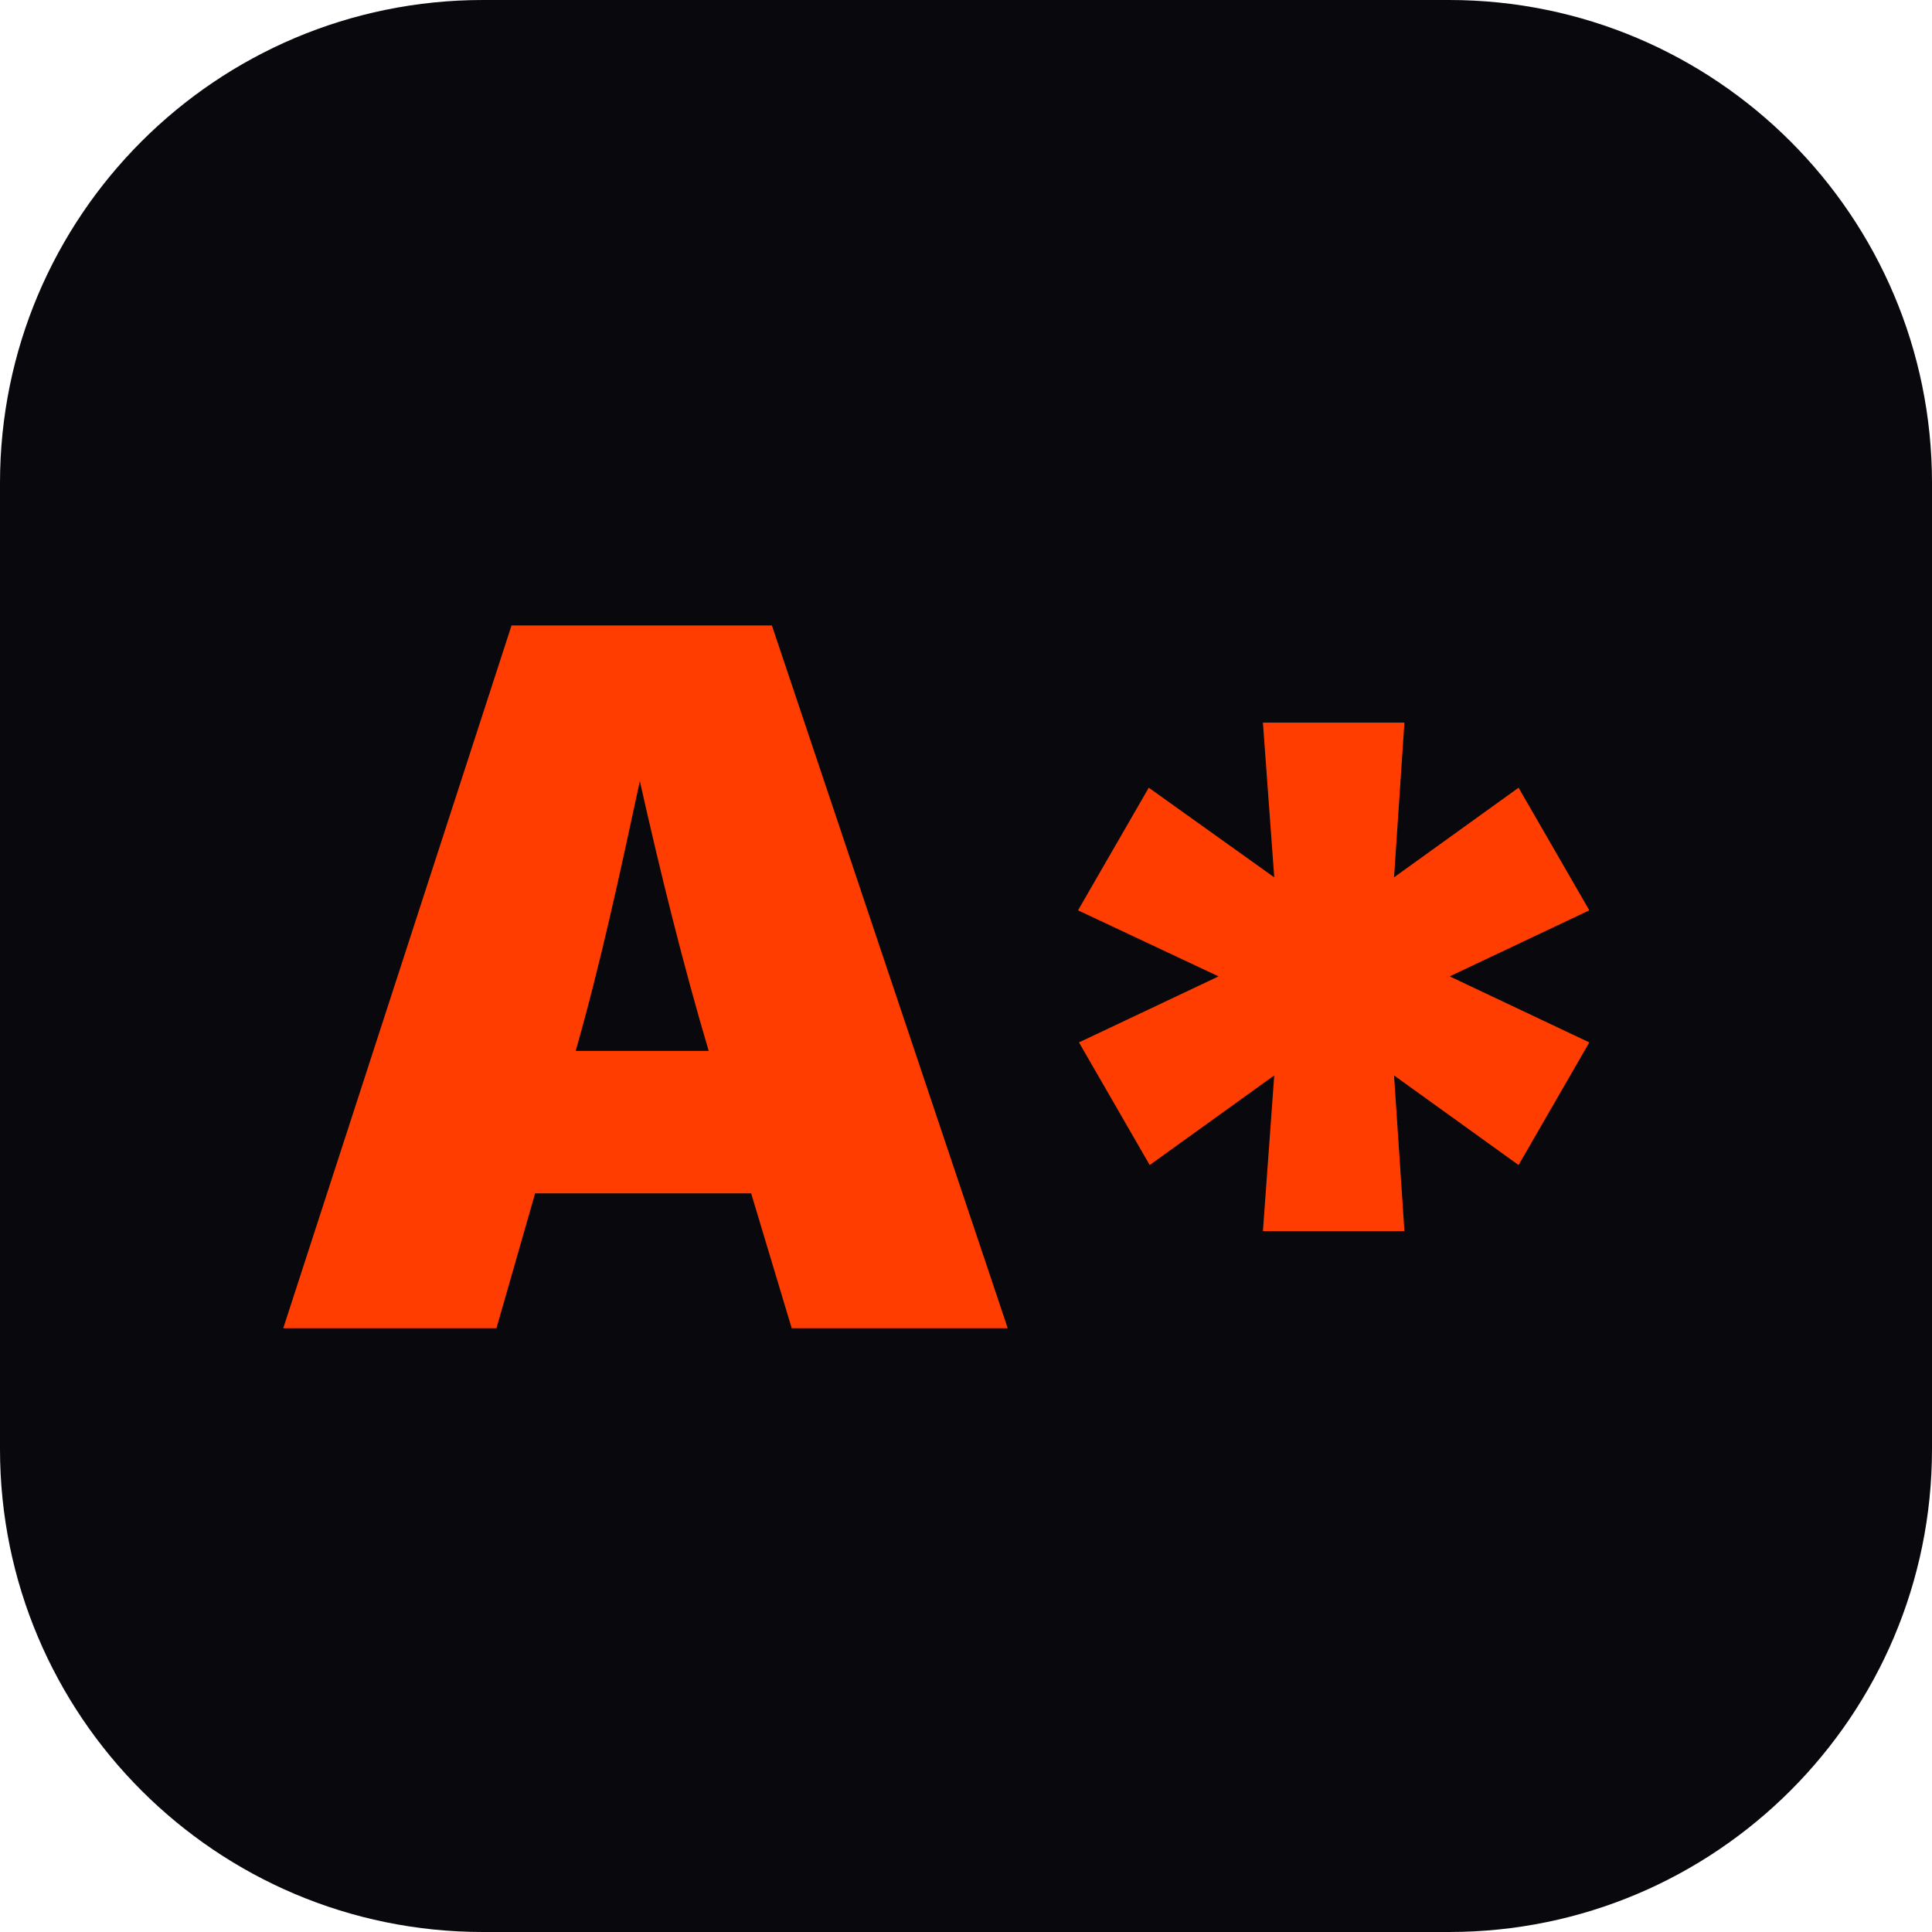
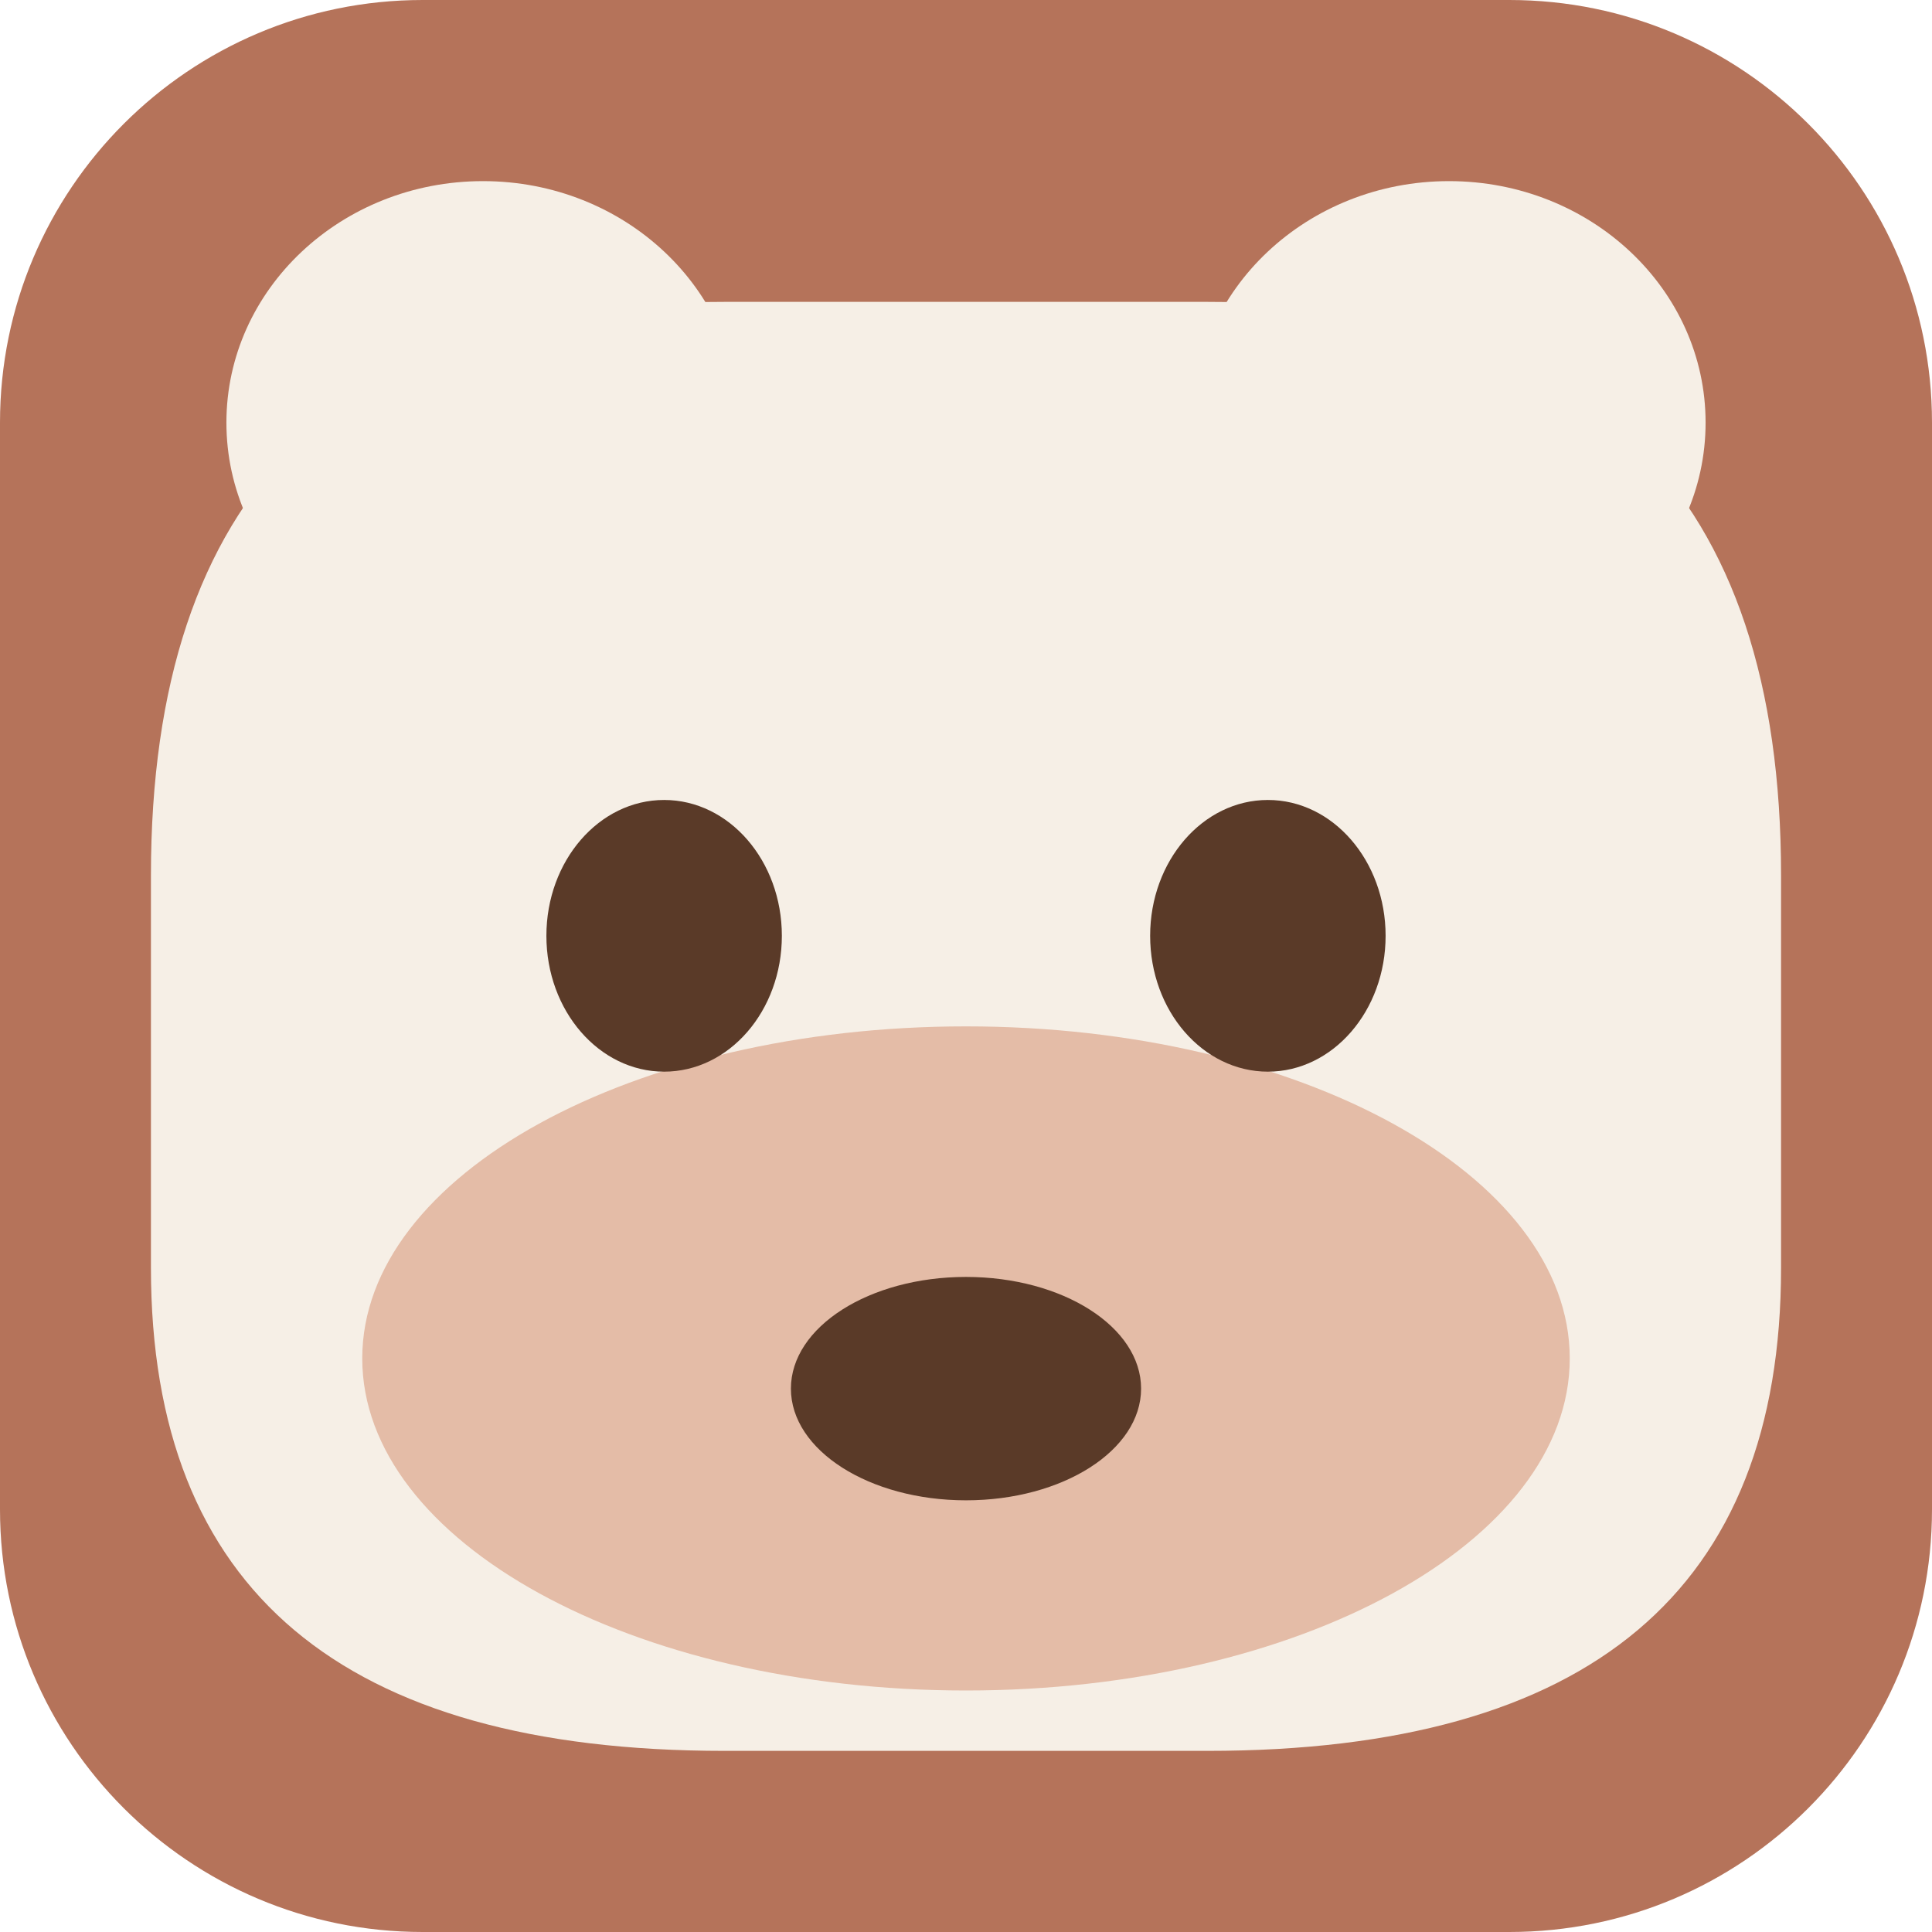
- <svg xmlns="http://www.w3.org/2000/svg" viewBox="0 0 32 32">
-   <rect width="32" height="32" rx="8" fill="#08080D" />
-   <text x="16" y="22" text-anchor="middle" font-family="'Inter','Arial Black',sans-serif" font-size="16" font-weight="900" fill="#FF3D00">A*</text>
+ <svg xmlns="http://www.w3.org/2000/svg" viewBox="0 0 64 64">
+   <rect width="64" height="64" rx="14" fill="#b5735a" />
+   <g transform="translate(0 -1)">
+     <ellipse cx="16" cy="15" rx="8.5" ry="8" fill="#f6efe6" />
+     <ellipse cx="48" cy="15" rx="8.5" ry="8" fill="#f6efe6" />
+     <path d="M5 30 Q5 11 24 11 L40 11 Q59 11 59 30 L59 43 Q59 59 40 59 L24 59 Q5 59 5 43 Z" fill="#f6efe6" />
+     <ellipse cx="32" cy="46" rx="20" ry="11" fill="#e4bca7" />
+     <ellipse cx="22" cy="32" rx="3.9" ry="4.5" fill="#5a3a28" />
+     <ellipse cx="42" cy="32" rx="3.9" ry="4.5" fill="#5a3a28" />
+     <ellipse cx="32" cy="47" rx="5.8" ry="3.7" fill="#5a3a28" />
+   </g>
</svg>
